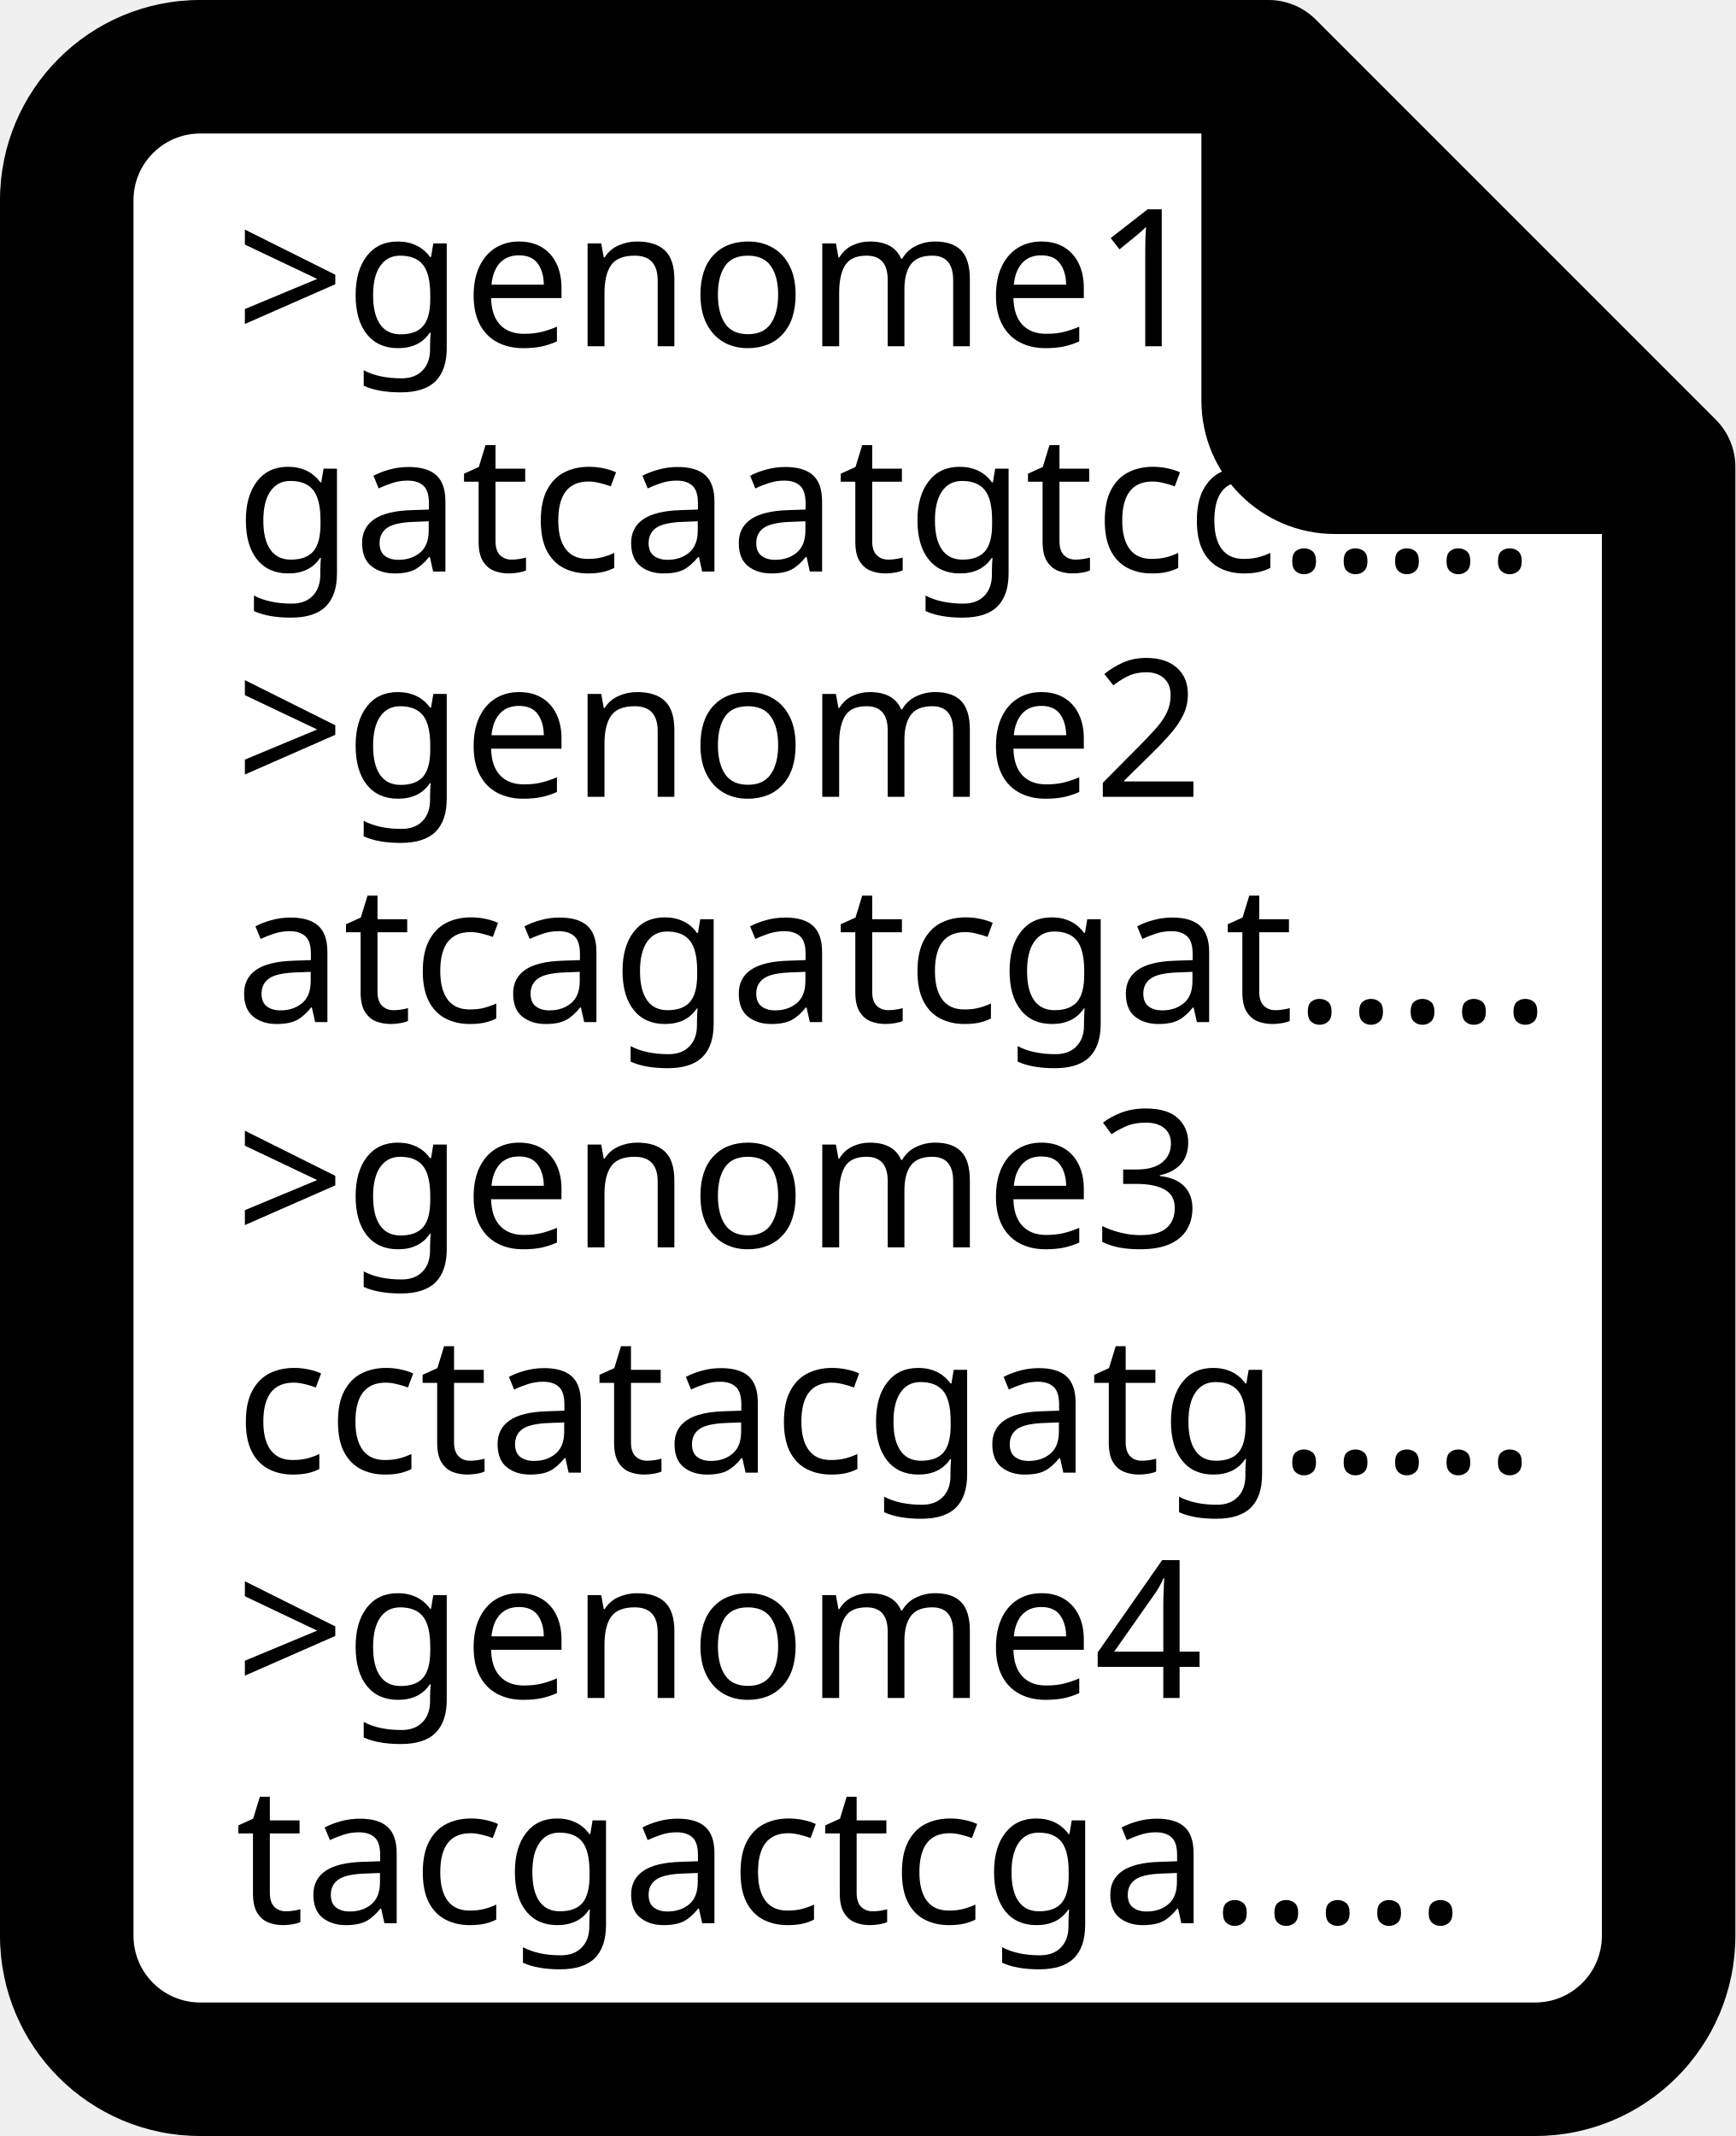
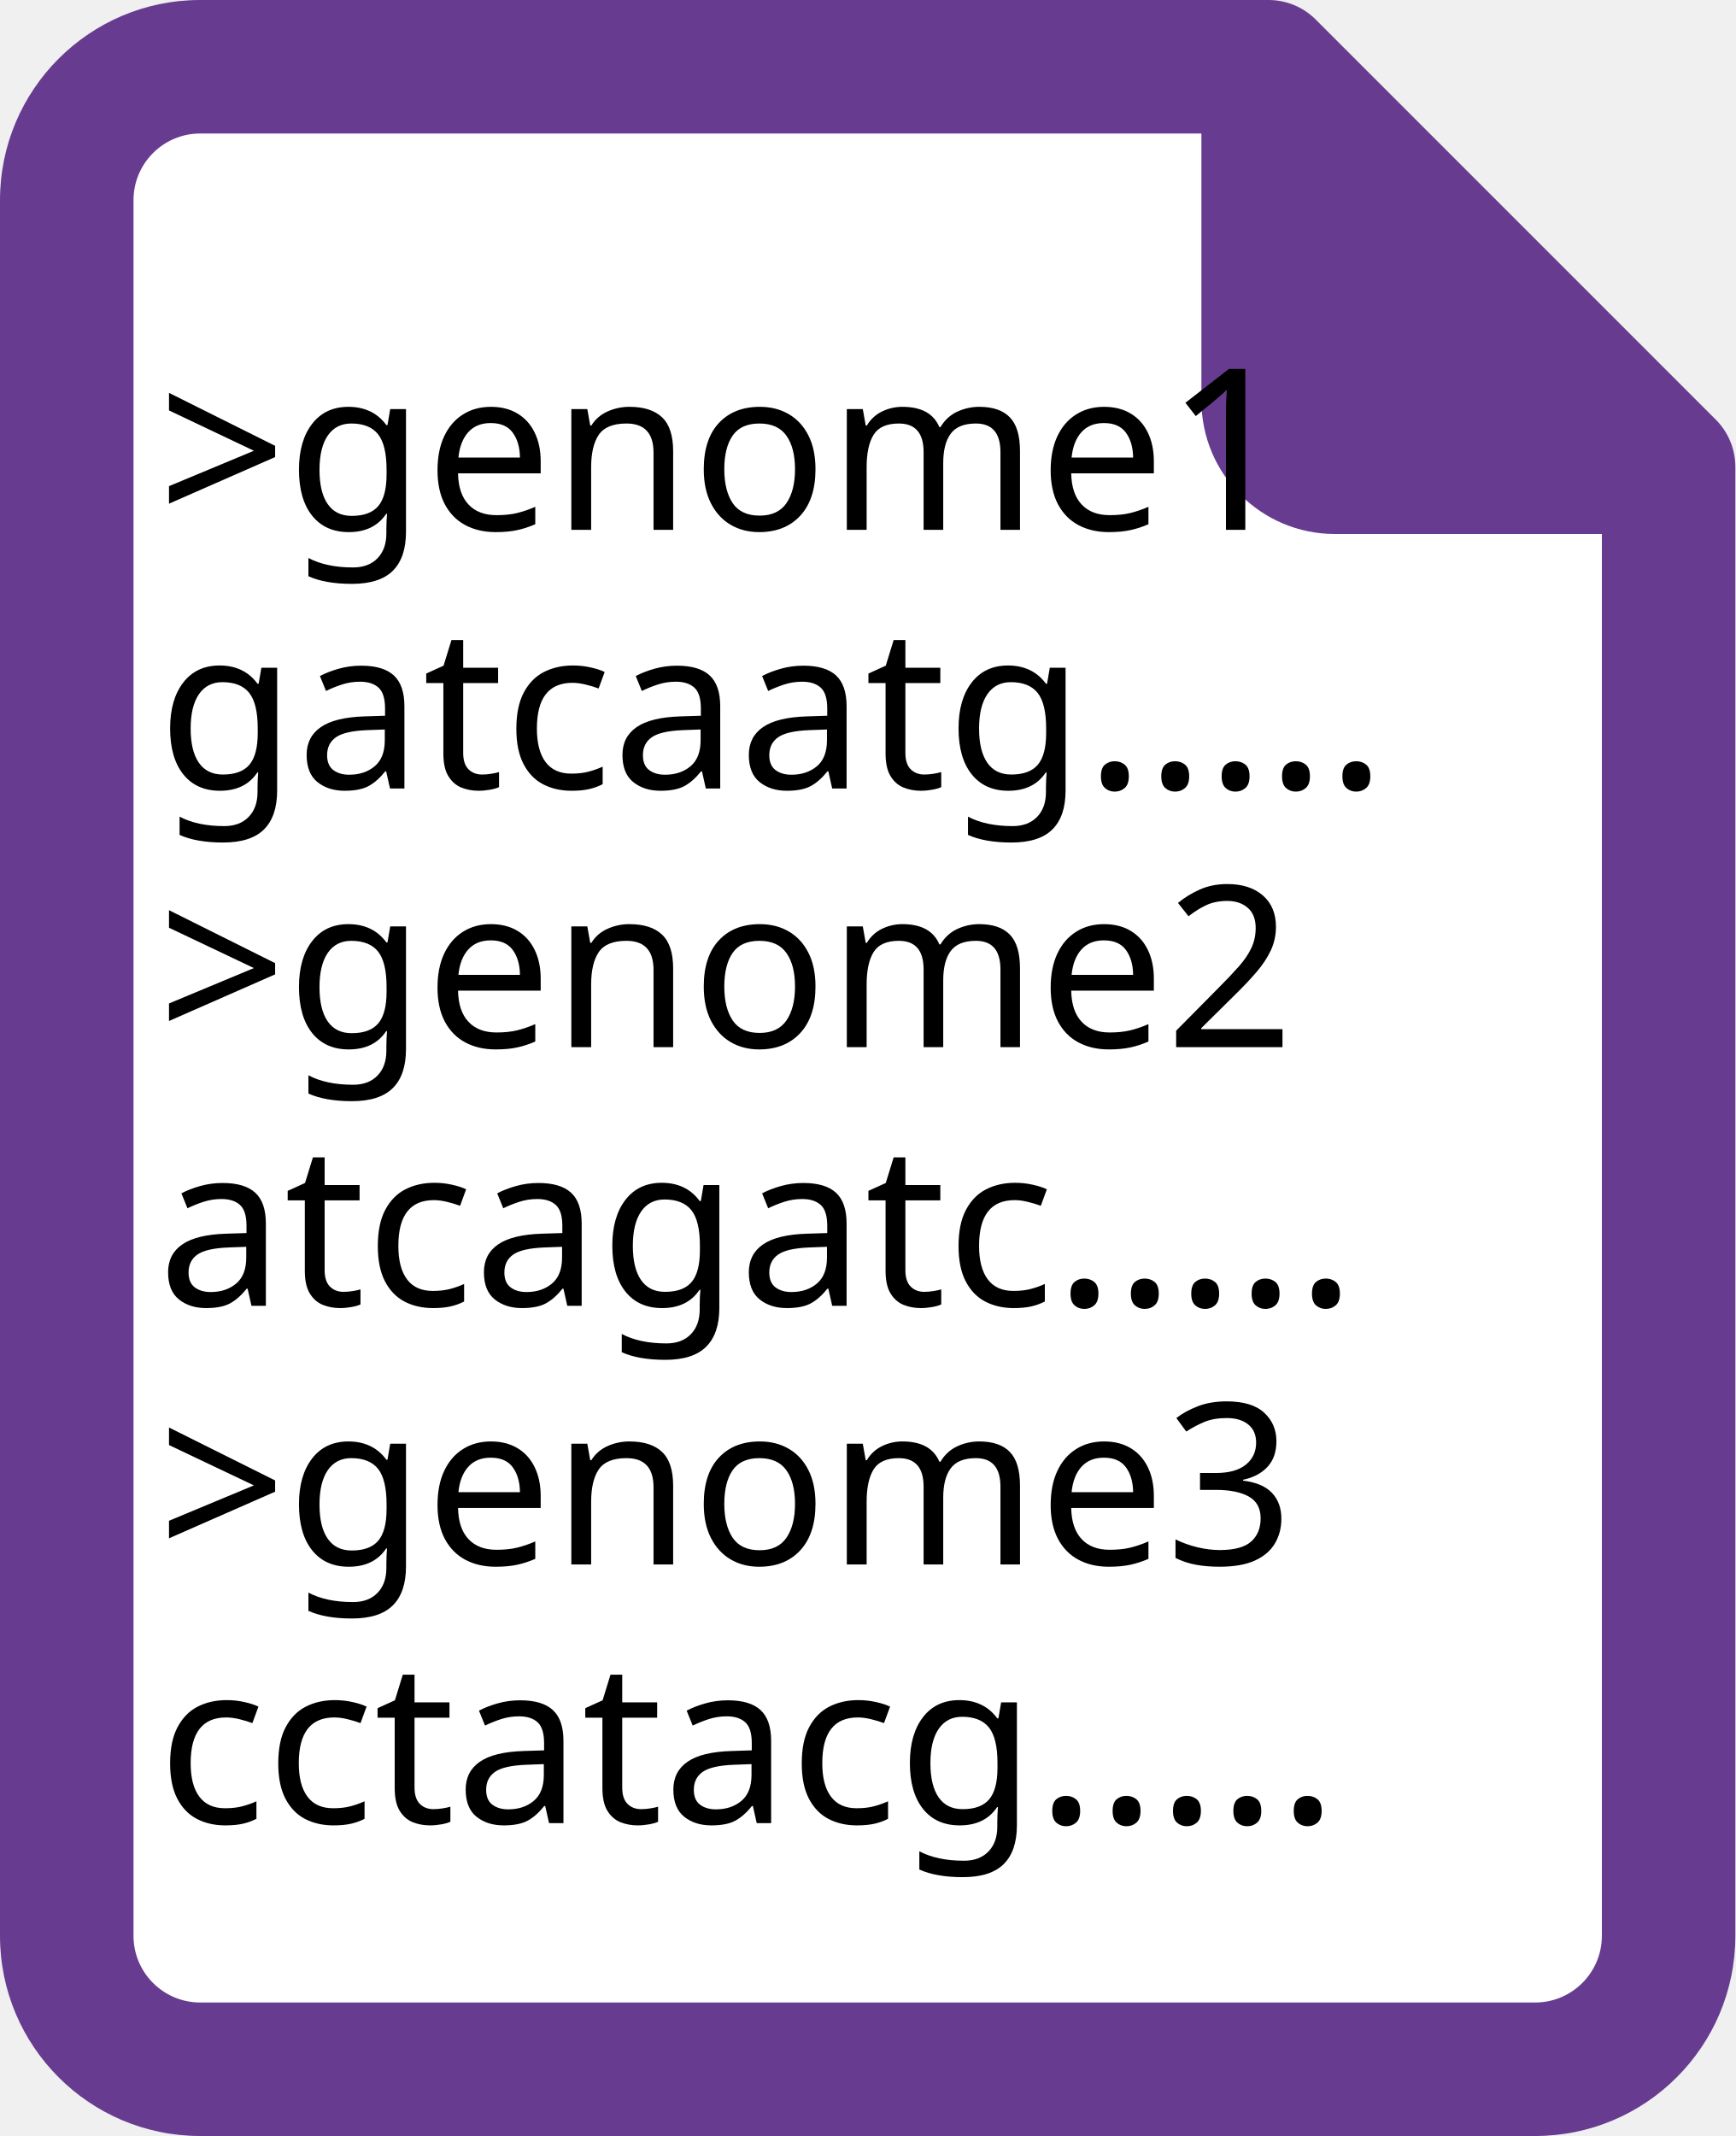
<svg xmlns="http://www.w3.org/2000/svg" version="1.1" x="0" y="0" width="416" height="512" viewBox="0, 0, 416, 512">
  <g id="Layer_1">
    <path d="M32,18 C32,18 303,20 303,18 C303,16 409,124 409,124 C409,124 422,488 409,488 C396,488 32,488 32,488 L32,18 z" fill="#FFFFFF" />
-     <path d="M411.36,100.64 L315.36,4.64 C312.341,1.645 308.253,-0.024 304,0 L48,0 C21.49,0 -0,21.49 -0,48 L-0,464 C-0,490.51 21.49,512 48,512 L368,512 C394.51,512 416,490.51 416,464 L416,112 C416.025,107.747 414.355,103.66 411.36,100.64 z M384,464 C384,472.837 376.837,480 368,480 L48,480 C39.163,480 32,472.837 32,464 L32,48 C32,39.163 39.163,32 48,32 L288,32 L288,96 C288,113.673 302.327,128 320,128 L384,128 L384,464 z" fill="#000000" />
-     <text transform="matrix(1, 0, 0, 1, 220, 261)">
-       <tspan x="-163.594" y="-178" font-family="ArialMT" font-size="46" fill="#000000">&gt;genome1</tspan>
-       <tspan x="-163.594" y="-124" font-family="ArialMT" font-size="46" fill="#000000">gatcaatgtcc.....</tspan>
-       <tspan x="-163.594" y="-70" font-family="ArialMT" font-size="46" fill="#000000">&gt;genome2</tspan>
-       <tspan x="-163.594" y="-16" font-family="ArialMT" font-size="46" fill="#000000">atcagatcgat.....</tspan>
-       <tspan x="-163.594" y="38" font-family="ArialMT" font-size="46" fill="#000000">&gt;genome3</tspan>
-       <tspan x="-163.594" y="92" font-family="ArialMT" font-size="46" fill="#000000">cctatacgatg.....</tspan>
-       <tspan x="-163.594" y="146" font-family="ArialMT" font-size="46" fill="#000000">&gt;genome4</tspan>
-       <tspan x="-163.594" y="200" font-family="ArialMT" font-size="46" fill="#000000">tacgactcga.....</tspan>
+     <path d="M411.36,100.64 L315.36,4.64 C312.341,1.645 308.253,-0.024 304,0 L48,0 C21.49,0 -0,21.49 -0,48 L-0,464 C-0,490.51 21.49,512 48,512 L368,512 C394.51,512 416,490.51 416,464 L416,112 C416.025,107.747 414.355,103.66 411.36,100.64 z M384,464 C384,472.837 376.837,480 368,480 L48,480 C39.163,480 32,472.837 32,464 L32,48 C32,39.163 39.163,32 48,32 L288,32 L288,96 C288,113.673 302.327,128 320,128 L384,128 L384,464 z" fill="#673C90" />
+     <text transform="matrix(1, 0, 0, 1, 274.406, 317.5)">
+       <tspan x="-236.594" y="-190.5" font-family="ArialMT" font-size="54" fill="#000000">&gt;genome1</tspan>
+       <tspan x="-236.594" y="-128.5" font-family="ArialMT" font-size="54" fill="#000000">gatcaatg.....</tspan>
+       <tspan x="-236.594" y="-66.5" font-family="ArialMT" font-size="54" fill="#000000">&gt;genome2</tspan>
+       <tspan x="-236.594" y="-4.5" font-family="ArialMT" font-size="54" fill="#000000">atcagatc.....</tspan>
+       <tspan x="-236.594" y="57.5" font-family="ArialMT" font-size="54" fill="#000000">&gt;genome3</tspan>
+       <tspan x="-236.594" y="119.5" font-family="ArialMT" font-size="54" fill="#000000">cctatacg.....</tspan>
    </text>
  </g>
</svg>
